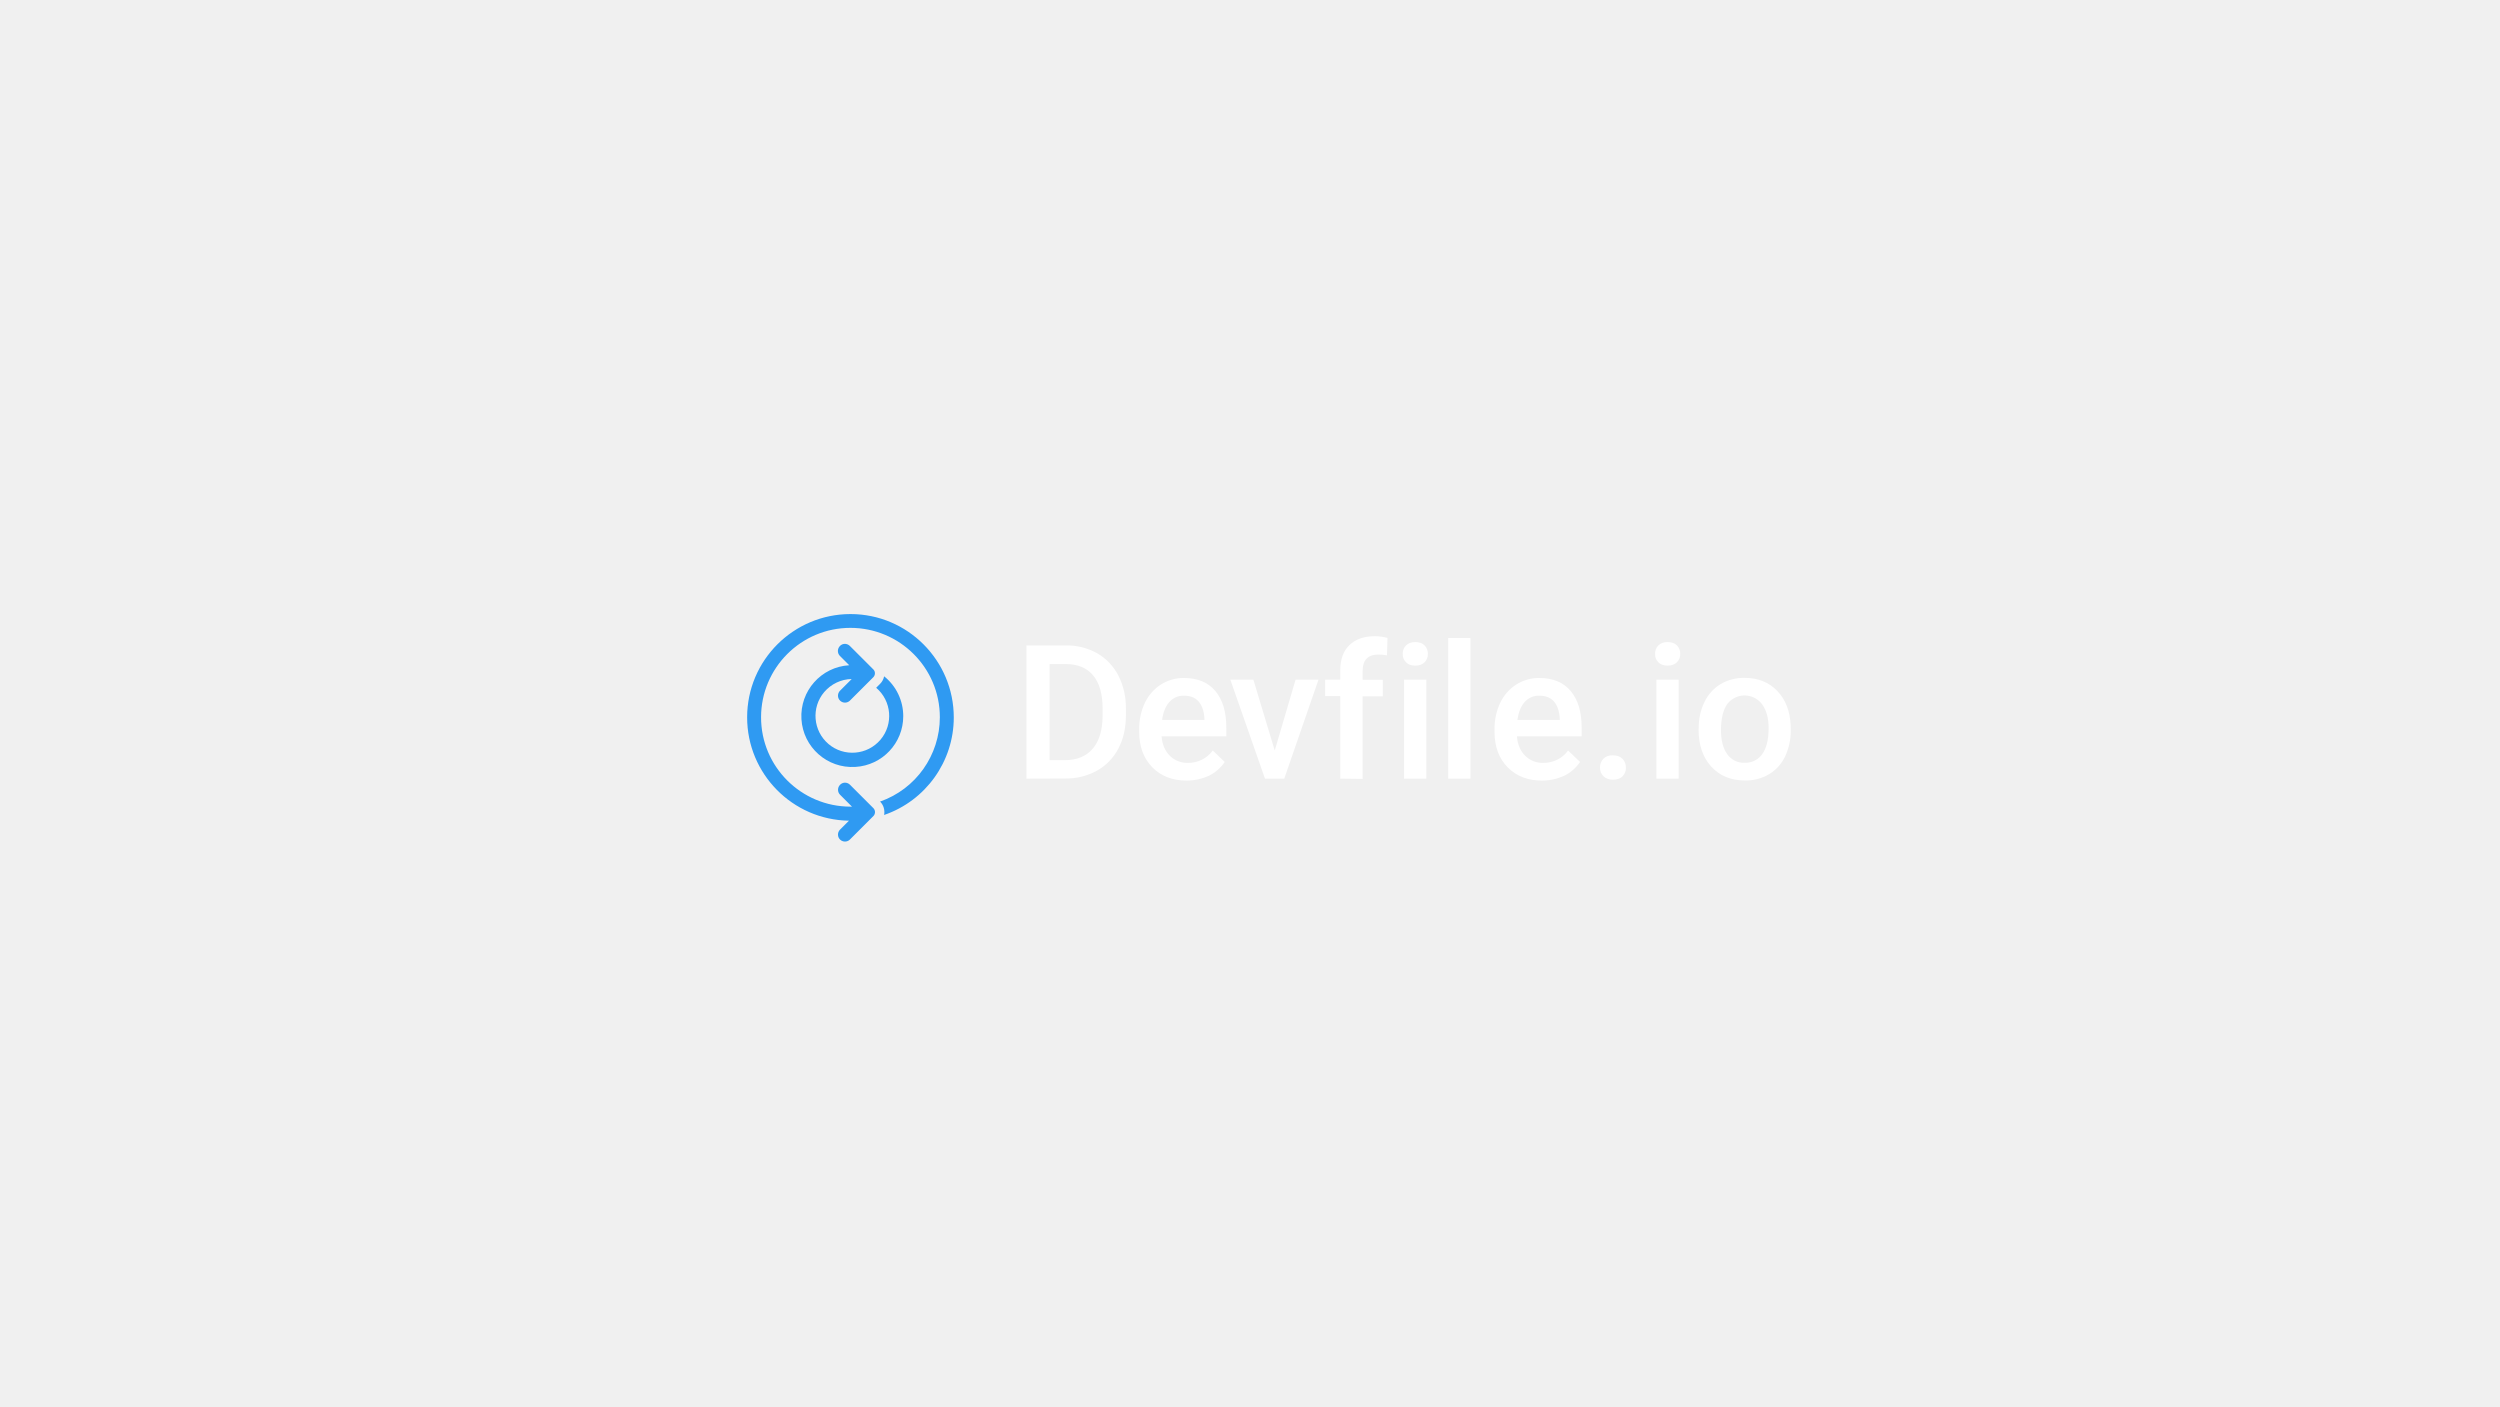
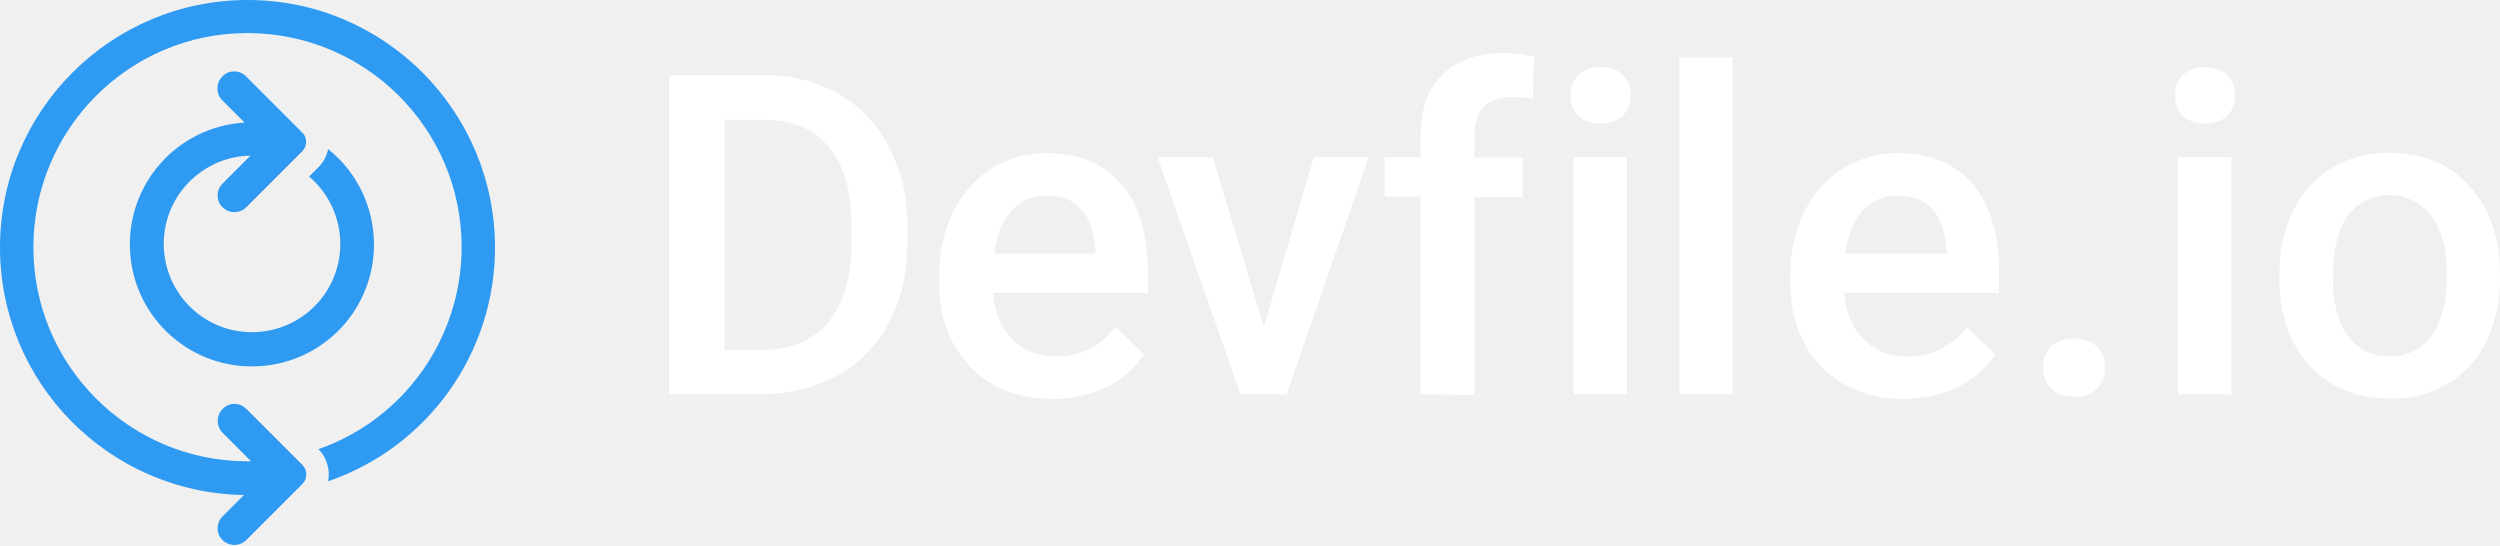
- <svg xmlns="http://www.w3.org/2000/svg" version="1.1" id="Layer_1" x="0px" y="0px" viewBox="0 0 1920 1080" style="enable-background:new 0 0 1920 1080;" xml:space="preserve">
+ <svg xmlns="http://www.w3.org/2000/svg" version="1.1" id="Layer_1" x="0px" y="0px" style="enable-background:new 0 0 1920 1080;" xml:space="preserve" viewBox="573.8 471.6 801.5 174.73">
  <style type="text/css">
	.st0{fill:#FFFFFF;}
	.st1{fill:#2F9AF2;}
</style>
  <path class="st0" d="M788.3,598V495.7h30.2c8.4-0.2,16.7,1.9,24.1,6c7,4,12.6,10,16.3,17.1c4,7.9,5.9,16.6,5.8,25.4v5.1  c0,9.7-1.9,18.2-5.8,25.6c-3.7,7.2-9.5,13.1-16.5,17c-7.5,4.1-16,6.2-24.6,6L788.3,598z M806.1,510v73.8h11.6  c9.3,0,16.5-2.9,21.5-8.8c5-5.8,7.5-14.2,7.6-25.1v-5.7c0-11.1-2.4-19.6-7.2-25.4s-11.8-8.8-21-8.8L806.1,510z" />
  <path class="st0" d="M911.3,599.5c-10.8,0-19.6-3.4-26.3-10.2c-6.7-6.8-10.1-15.9-10.1-27.2v-2.1c-0.1-7,1.4-14,4.4-20.3  c2.7-5.7,7-10.6,12.3-14c5.3-3.3,11.4-5.1,17.7-5c10.4,0,18.4,3.3,24,9.9s8.5,15.9,8.5,28v6.9h-49.7c0.5,6.3,2.6,11.2,6.3,14.9  c3.7,3.7,8.7,5.6,13.9,5.5c7.5,0.1,14.7-3.4,19.1-9.5l9.2,8.8c-3.1,4.5-7.3,8.2-12.2,10.6C923.1,598.2,917.2,599.5,911.3,599.5z   M909.3,534.3c-4.3-0.2-8.5,1.7-11.3,4.9c-2.9,3.3-4.7,7.8-5.5,13.7H925v-1.3c-0.4-5.7-1.9-10-4.6-13S914,534.3,909.3,534.3  L909.3,534.3z" />
  <path class="st0" d="M979,576.4l16-54.4h17.6l-26.3,76h-14.8l-26.6-76h17.7L979,576.4z" />
  <path class="st0" d="M1029.3,598v-63.4h-11.6V522h11.6v-7c0-8.4,2.3-15,7-19.5c4.7-4.6,11.2-6.9,19.7-6.9c3.2,0,6.4,0.5,9.6,1.3  l-0.4,13.4c-2.2-0.4-4.3-0.6-6.5-0.6c-8.2,0-12.2,4.2-12.2,12.6v6.8h15.5v12.7h-15.5v63.4L1029.3,598z" />
  <path class="st0" d="M1077.3,502.2c-0.1-2.4,0.8-4.8,2.5-6.5c1.7-1.7,4-2.6,7.1-2.6s5.5,0.9,7.2,2.6c1.7,1.7,2.6,4.1,2.5,6.5  c0.1,2.4-0.8,4.7-2.5,6.4c-1.7,1.7-4.1,2.6-7.2,2.6s-5.5-0.9-7.1-2.6C1078.1,507,1077.2,504.6,1077.3,502.2z M1095.4,598h-17.1v-76  h17.1V598z" />
  <path class="st0" d="M1129.3,598h-17.1V490h17.1V598z" />
  <path class="st0" d="M1184.2,599.5c-10.8,0-19.6-3.4-26.3-10.2c-6.7-6.8-10.1-15.9-10.1-27.2v-2.1c-0.1-7,1.4-14,4.4-20.3  c2.7-5.7,7-10.6,12.3-14c5.3-3.3,11.4-5.1,17.7-5c10.4,0,18.4,3.3,24,9.9c5.6,6.6,8.5,15.9,8.5,28v6.9h-49.7  c0.5,6.3,2.6,11.2,6.3,14.9c3.7,3.7,8.7,5.6,13.9,5.5c7.5,0.1,14.7-3.4,19.1-9.5l9.2,8.8c-3.1,4.5-7.3,8.2-12.2,10.6  C1196,598.2,1190.2,599.5,1184.2,599.5z M1182.2,534.3c-4.3-0.2-8.5,1.7-11.3,4.9c-2.9,3.3-4.7,7.8-5.5,13.7h32.5v-1.3  c-0.4-5.7-1.9-10-4.6-13S1186.9,534.3,1182.2,534.3L1182.2,534.3z" />
  <path class="st0" d="M1238.7,580.1c3.2,0,5.6,0.9,7.4,2.7c1.7,1.8,2.7,4.3,2.6,6.8c0.1,2.5-0.9,4.9-2.6,6.6  c-1.7,1.8-4.2,2.6-7.4,2.6c-2.7,0.1-5.3-0.8-7.2-2.6c-1.8-1.7-2.8-4.2-2.7-6.7c-0.1-2.5,0.9-5,2.6-6.8  C1233.3,580.9,1235.9,579.9,1238.7,580.1z" />
  <path class="st0" d="M1271.1,502.2c-0.1-2.4,0.8-4.8,2.5-6.5c1.7-1.7,4-2.6,7.1-2.6s5.5,0.9,7.2,2.6c1.7,1.7,2.6,4.1,2.5,6.5  c0.1,2.4-0.8,4.7-2.5,6.4c-1.7,1.7-4.1,2.6-7.2,2.6s-5.5-0.9-7.1-2.6C1271.9,507,1271,504.6,1271.1,502.2z M1289.2,598h-17.1v-76  h17.1V598z" />
  <path class="st0" d="M1304.6,559.3c-0.1-7,1.4-13.9,4.4-20.1c2.7-5.7,7-10.5,12.4-13.8c5.6-3.3,11.9-4.9,18.4-4.8  c10.3,0,18.6,3.3,25,9.9c6.4,6.6,9.9,15.4,10.4,26.3l0.1,4c0.1,6.9-1.4,13.8-4.3,20.1c-2.7,5.7-7,10.5-12.4,13.7  c-5.6,3.3-12.1,5-18.6,4.8c-10.7,0-19.3-3.6-25.8-10.7s-9.7-16.7-9.7-28.6L1304.6,559.3z M1321.7,560.8c0,7.8,1.6,13.9,4.8,18.4  c3.1,4.4,8.2,6.9,13.5,6.6c5.3,0.2,10.4-2.3,13.5-6.8c3.2-4.5,4.8-11.1,4.8-19.8c0-7.7-1.7-13.8-5-18.3c-5.5-7.4-16-9-23.4-3.5  c-1.3,0.9-2.4,2.1-3.4,3.3C1323.3,545.4,1321.7,552,1321.7,560.8z" />
  <path class="st1" d="M693.7,550c0-11.9-5.4-23.2-14.7-30.6c-0.4,2.2-1.5,4.2-3.1,5.8l-3,3c11.9,10.1,13.4,28,3.3,39.9  c-10.1,11.9-28,13.4-39.9,3.3c-11.9-10.1-13.4-28-3.3-39.9c5.3-6.2,13-9.9,21.1-10l-9.1,9.1c-2,2.2-1.9,5.6,0.3,7.6  c2.1,1.9,5.2,1.9,7.3,0l14-14l0,0l4.1-4.1c1.5-1.5,1.7-4,0.3-5.7c-0.1,0-0.8-0.8-1.1-1.1L652.6,496c-2.2-2.1-5.6-2-7.6,0.2  c-2,2.1-2,5.4,0,7.5l7.2,7.2c-21.6,1.3-38,19.8-36.7,41.4c1.3,21.6,19.8,38,41.4,36.7C677.6,587.8,693.7,570.7,693.7,550z" />
  <path class="st1" d="M732.5,551c0-43.8-35.5-79.4-79.3-79.4c-43.8,0-79.4,35.5-79.4,79.3c0,43.4,34.8,78.7,78.2,79.4l-7,7  c-2,2.2-1.9,5.6,0.3,7.6c2.1,1.9,5.2,1.9,7.3,0l16.2-16.2l0,0l2-2c1.6-1.7,1.6-4.3,0-6l-2.8-2.8l0,0l-15.3-15.3  c-2.2-2.1-5.6-2-7.6,0.2c-2,2.1-2,5.4,0,7.5l9.2,9.2h-1.1c-37.9,0-68.7-30.7-68.7-68.6c0-37.9,30.7-68.7,68.6-68.7  s68.7,30.7,68.7,68.6c0,29.2-18.4,55.2-45.9,64.8v0c2.7,2.7,3.8,6.6,3.1,10.3C711,614.9,732.5,584.8,732.5,551z" />
</svg>
